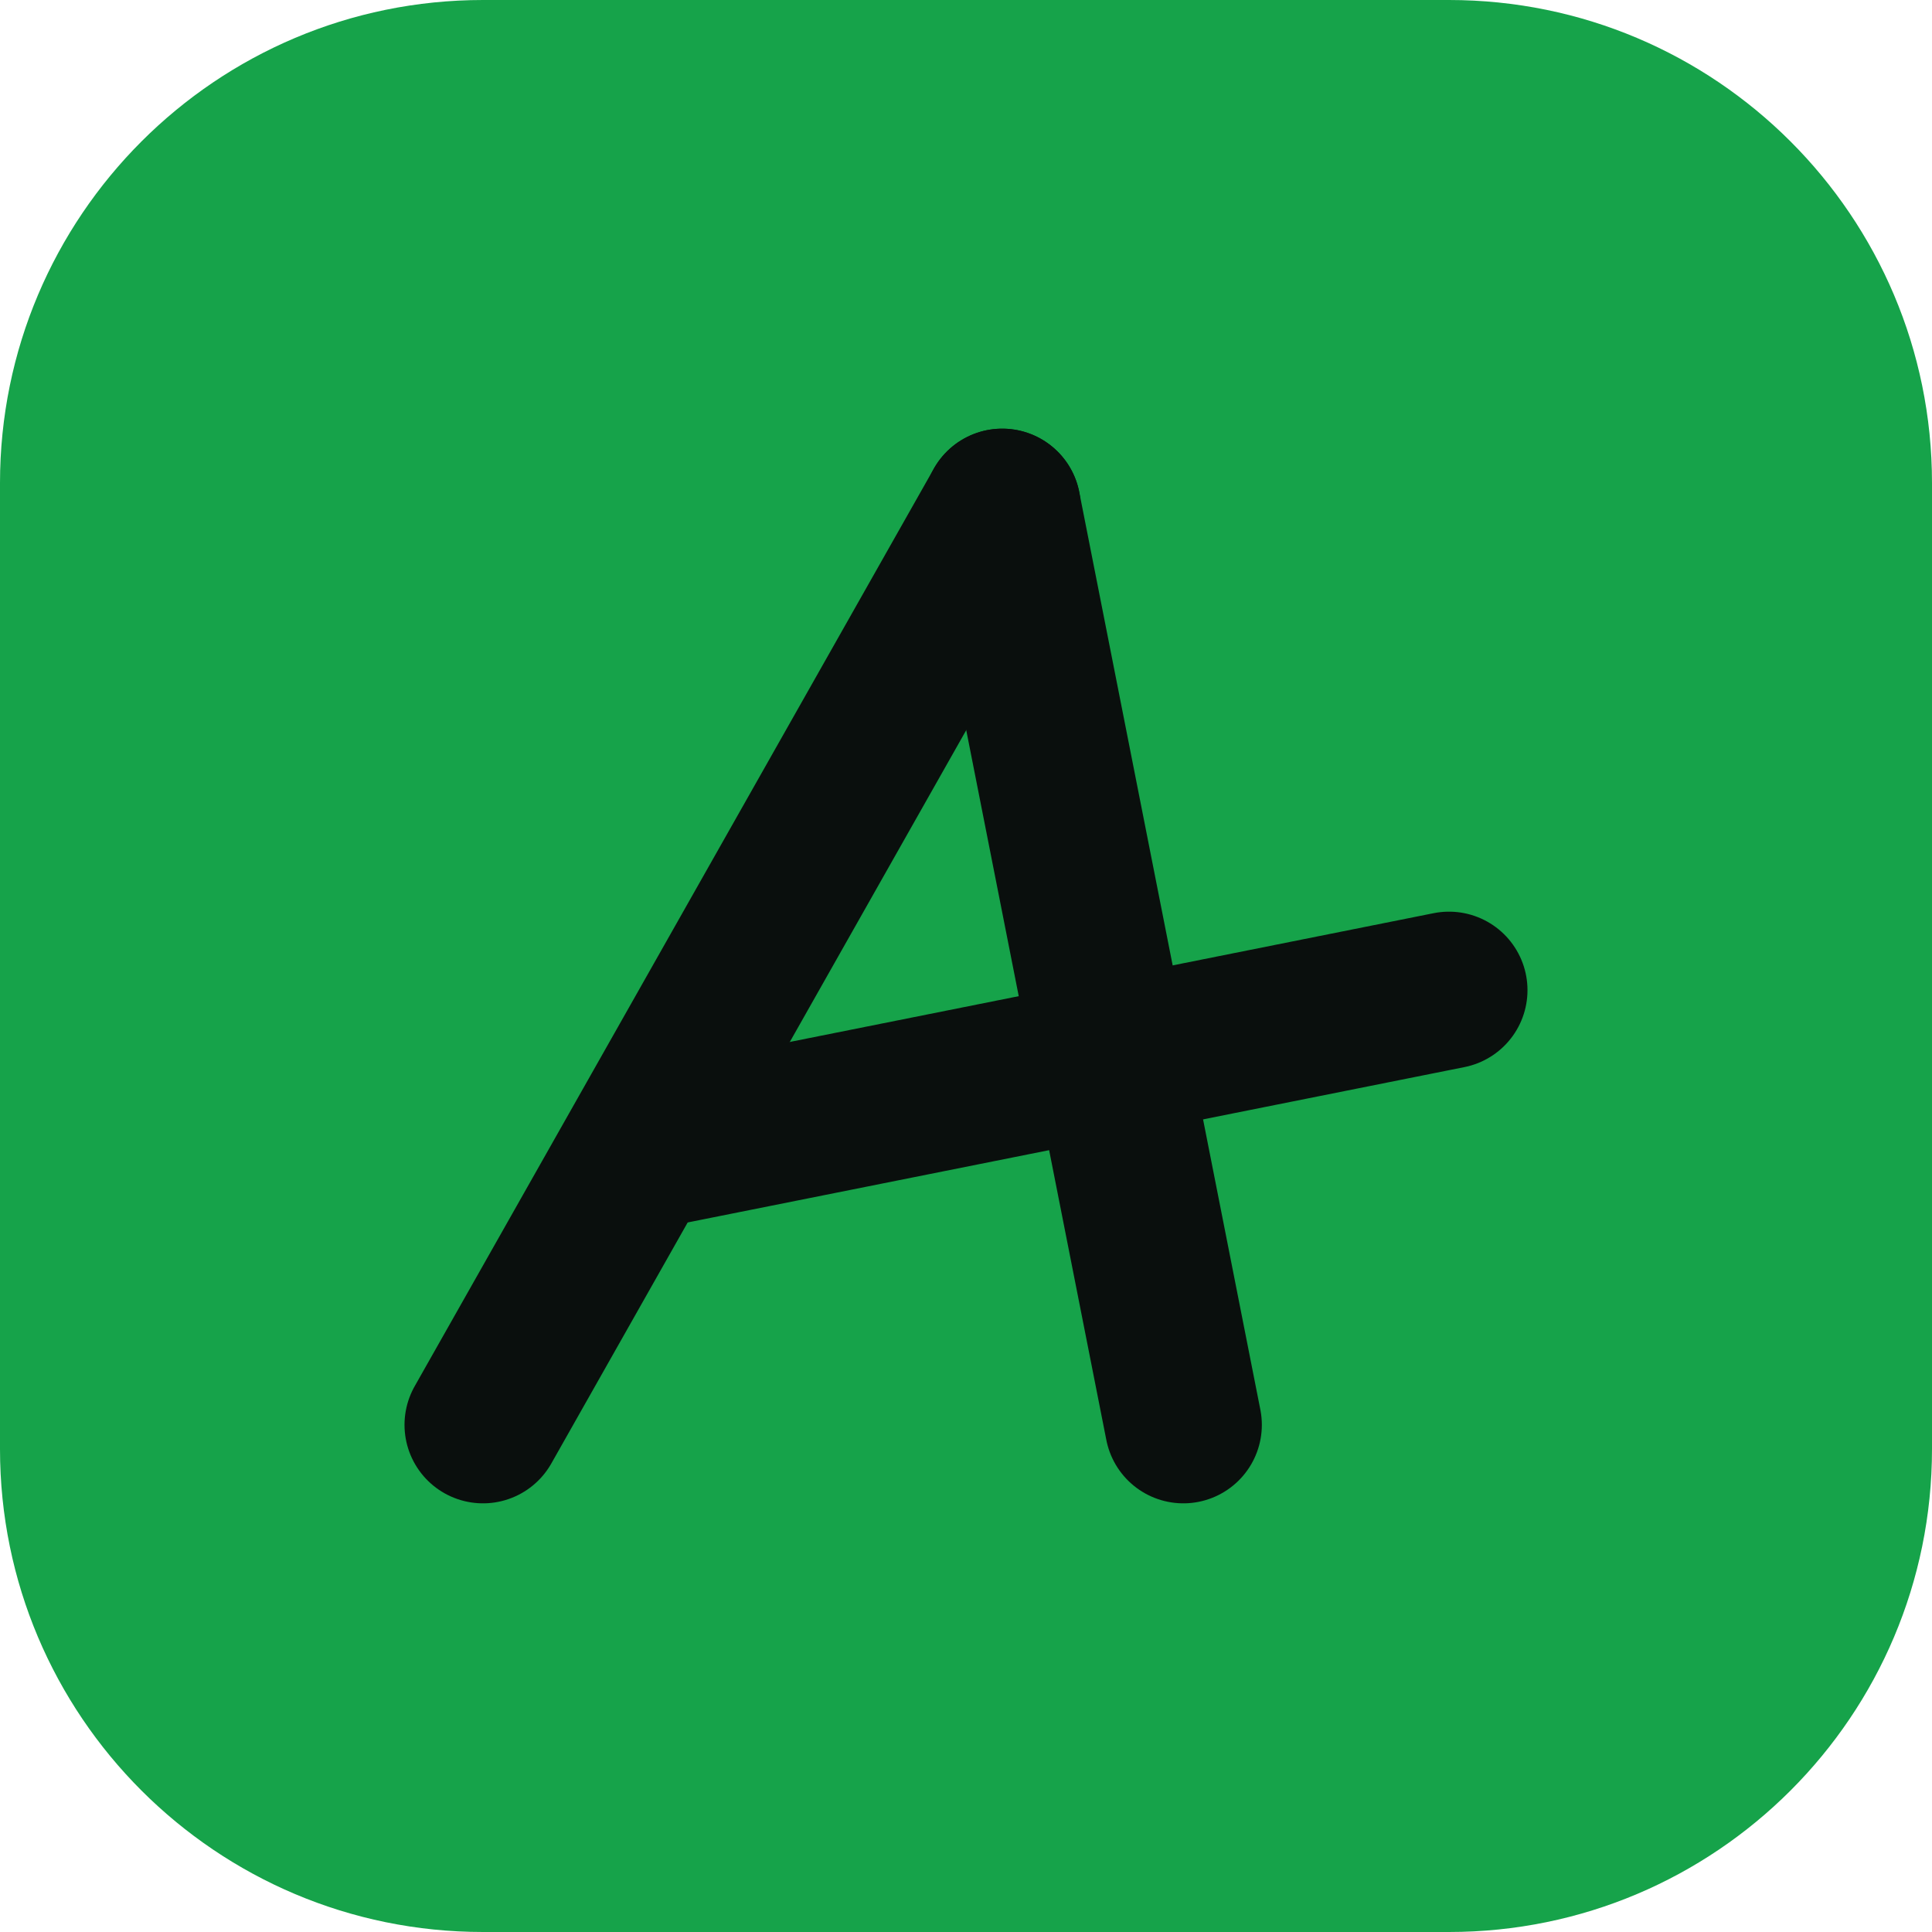
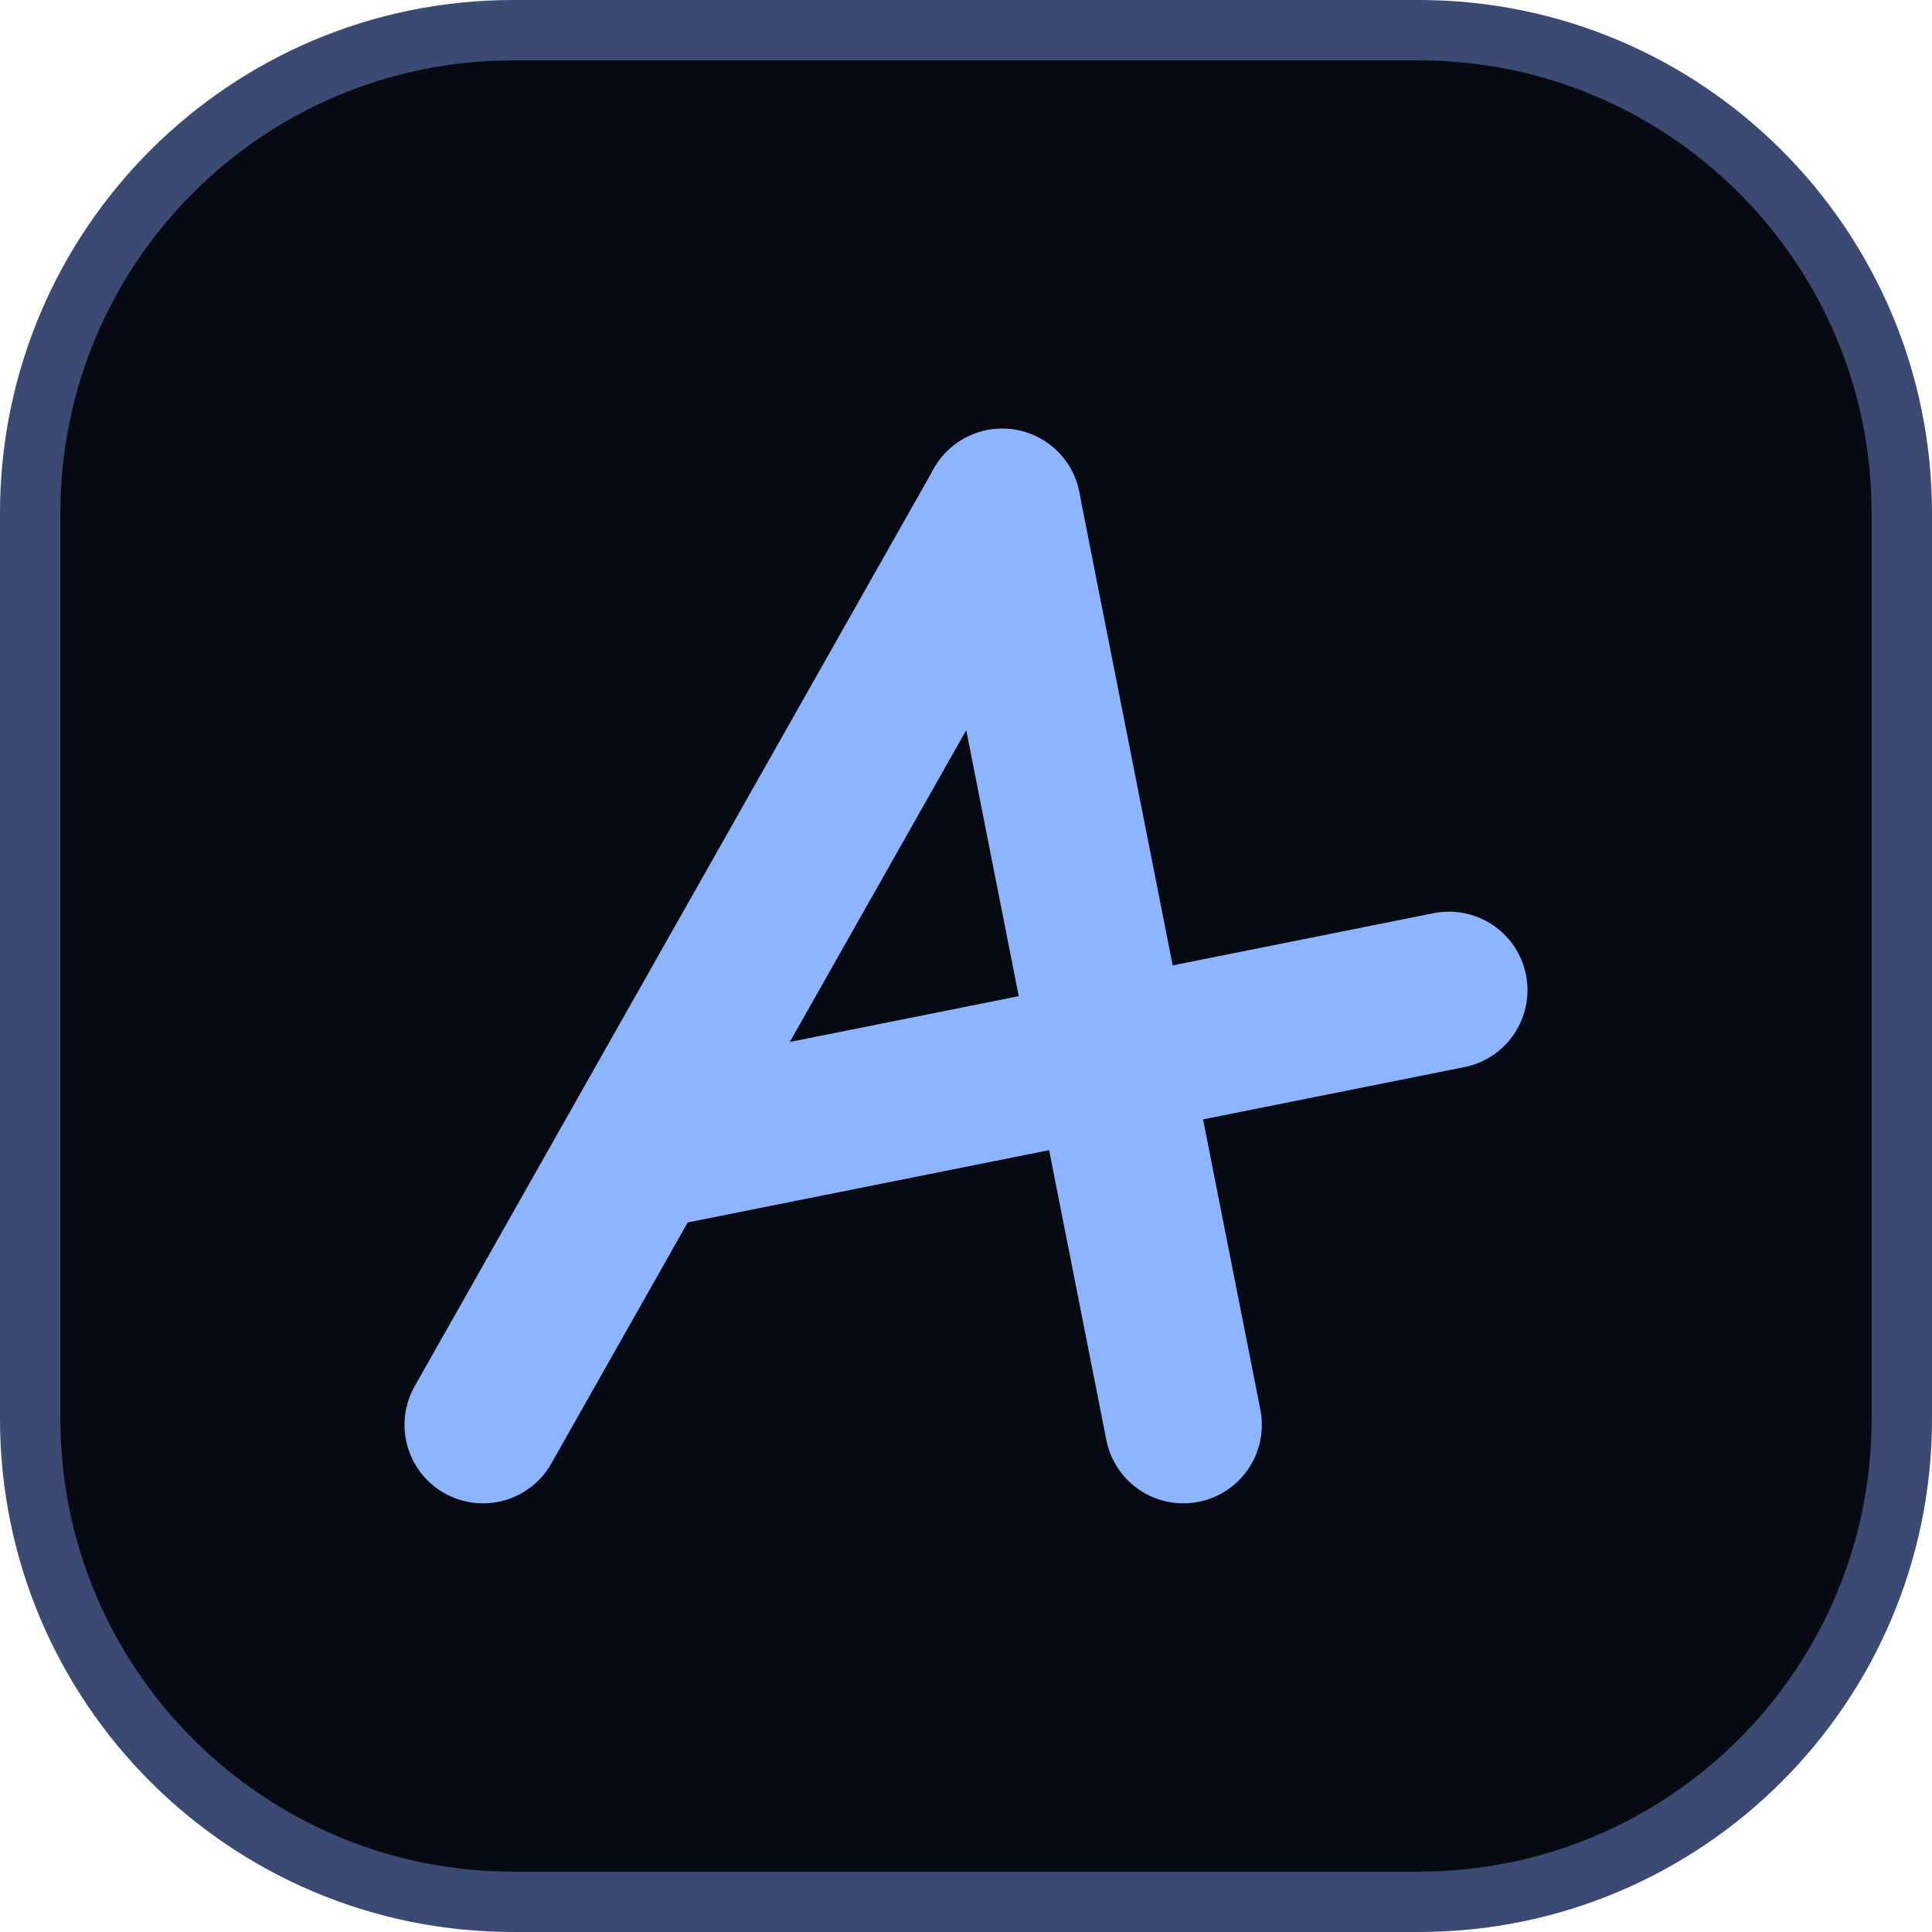
<svg xmlns="http://www.w3.org/2000/svg" viewBox="0 0 32 32">
-   <rect width="32" height="32" rx="8" fill="#16a34a" />
-   <g transform="translate(4 4)" stroke="#0a0f0d" stroke-width="2.6" stroke-linecap="round" stroke-linejoin="round" fill="none">
+   <rect x="0.5" y="0.5" width="31" height="31" rx="8" fill="#070a13" stroke="#3a4a72" />
+   <g transform="translate(4 4)" stroke="#8db5ff" stroke-width="2.6" stroke-linecap="round" stroke-linejoin="round" fill="none">
    <path d="M12.6 4.4 L4 19.6" />
    <path d="M12.6 4.4 L15.6 19.6" />
    <path d="M7 15 L20 12.4" />
  </g>
</svg>
